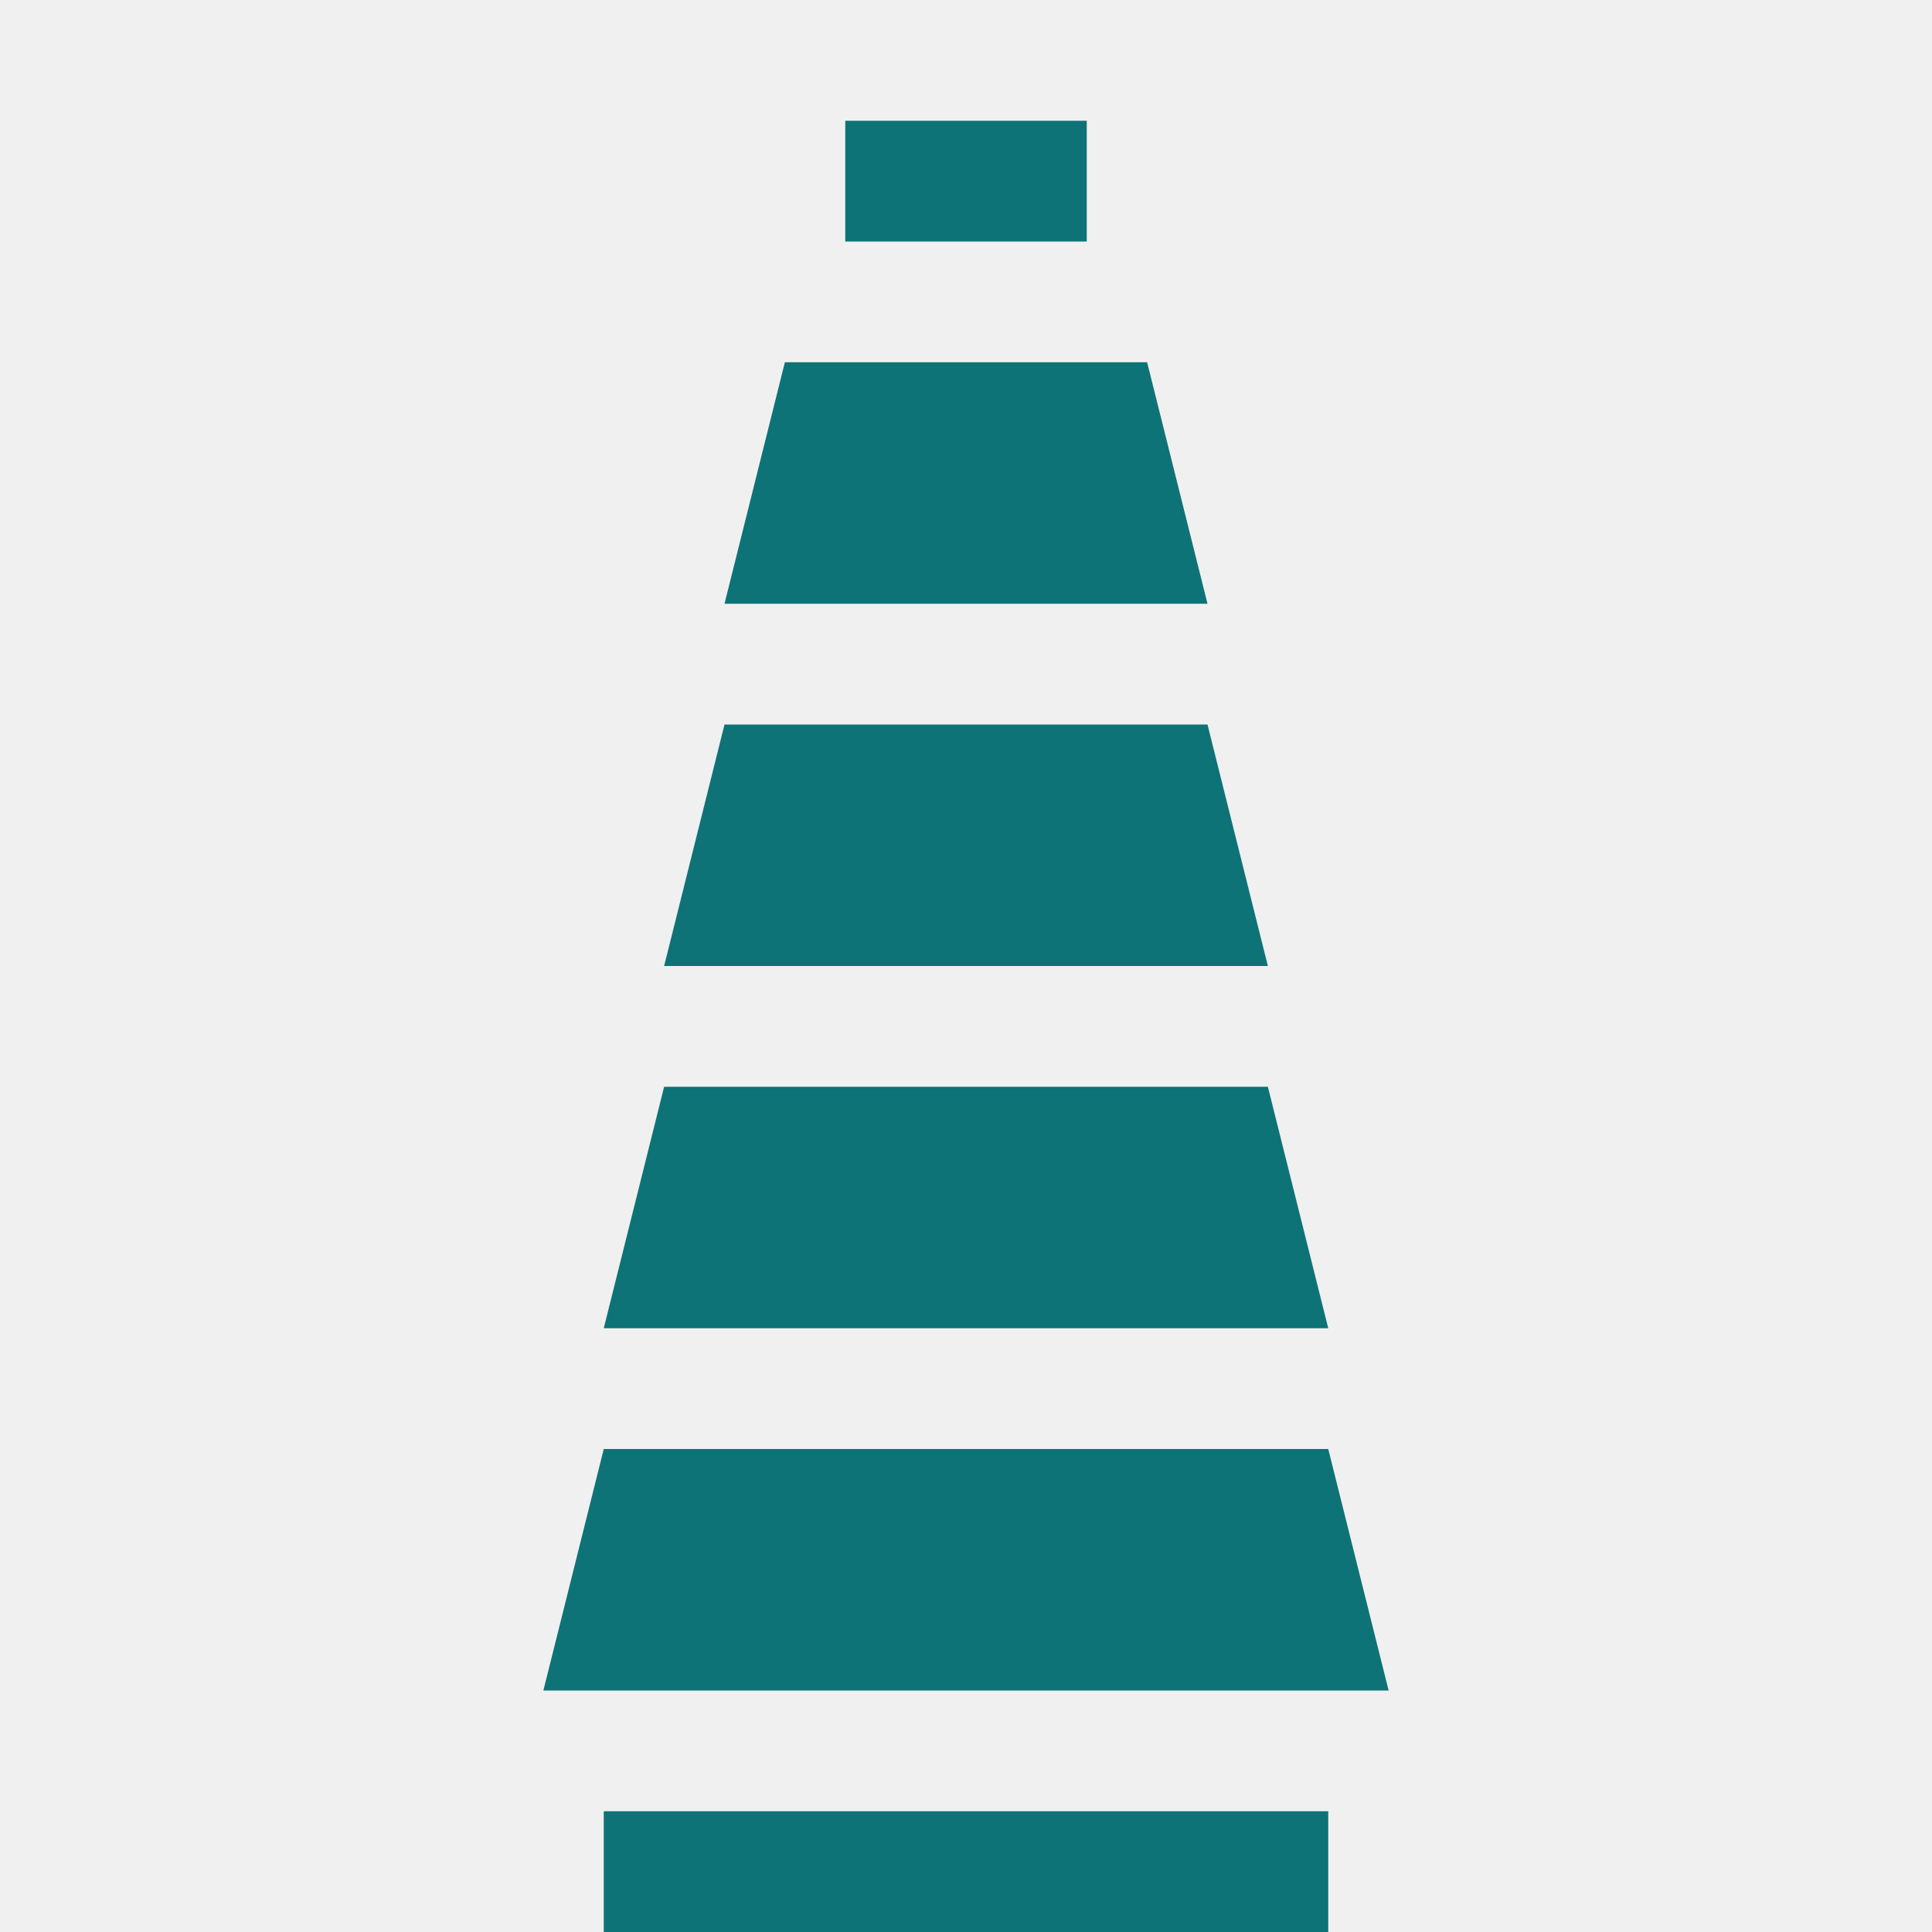
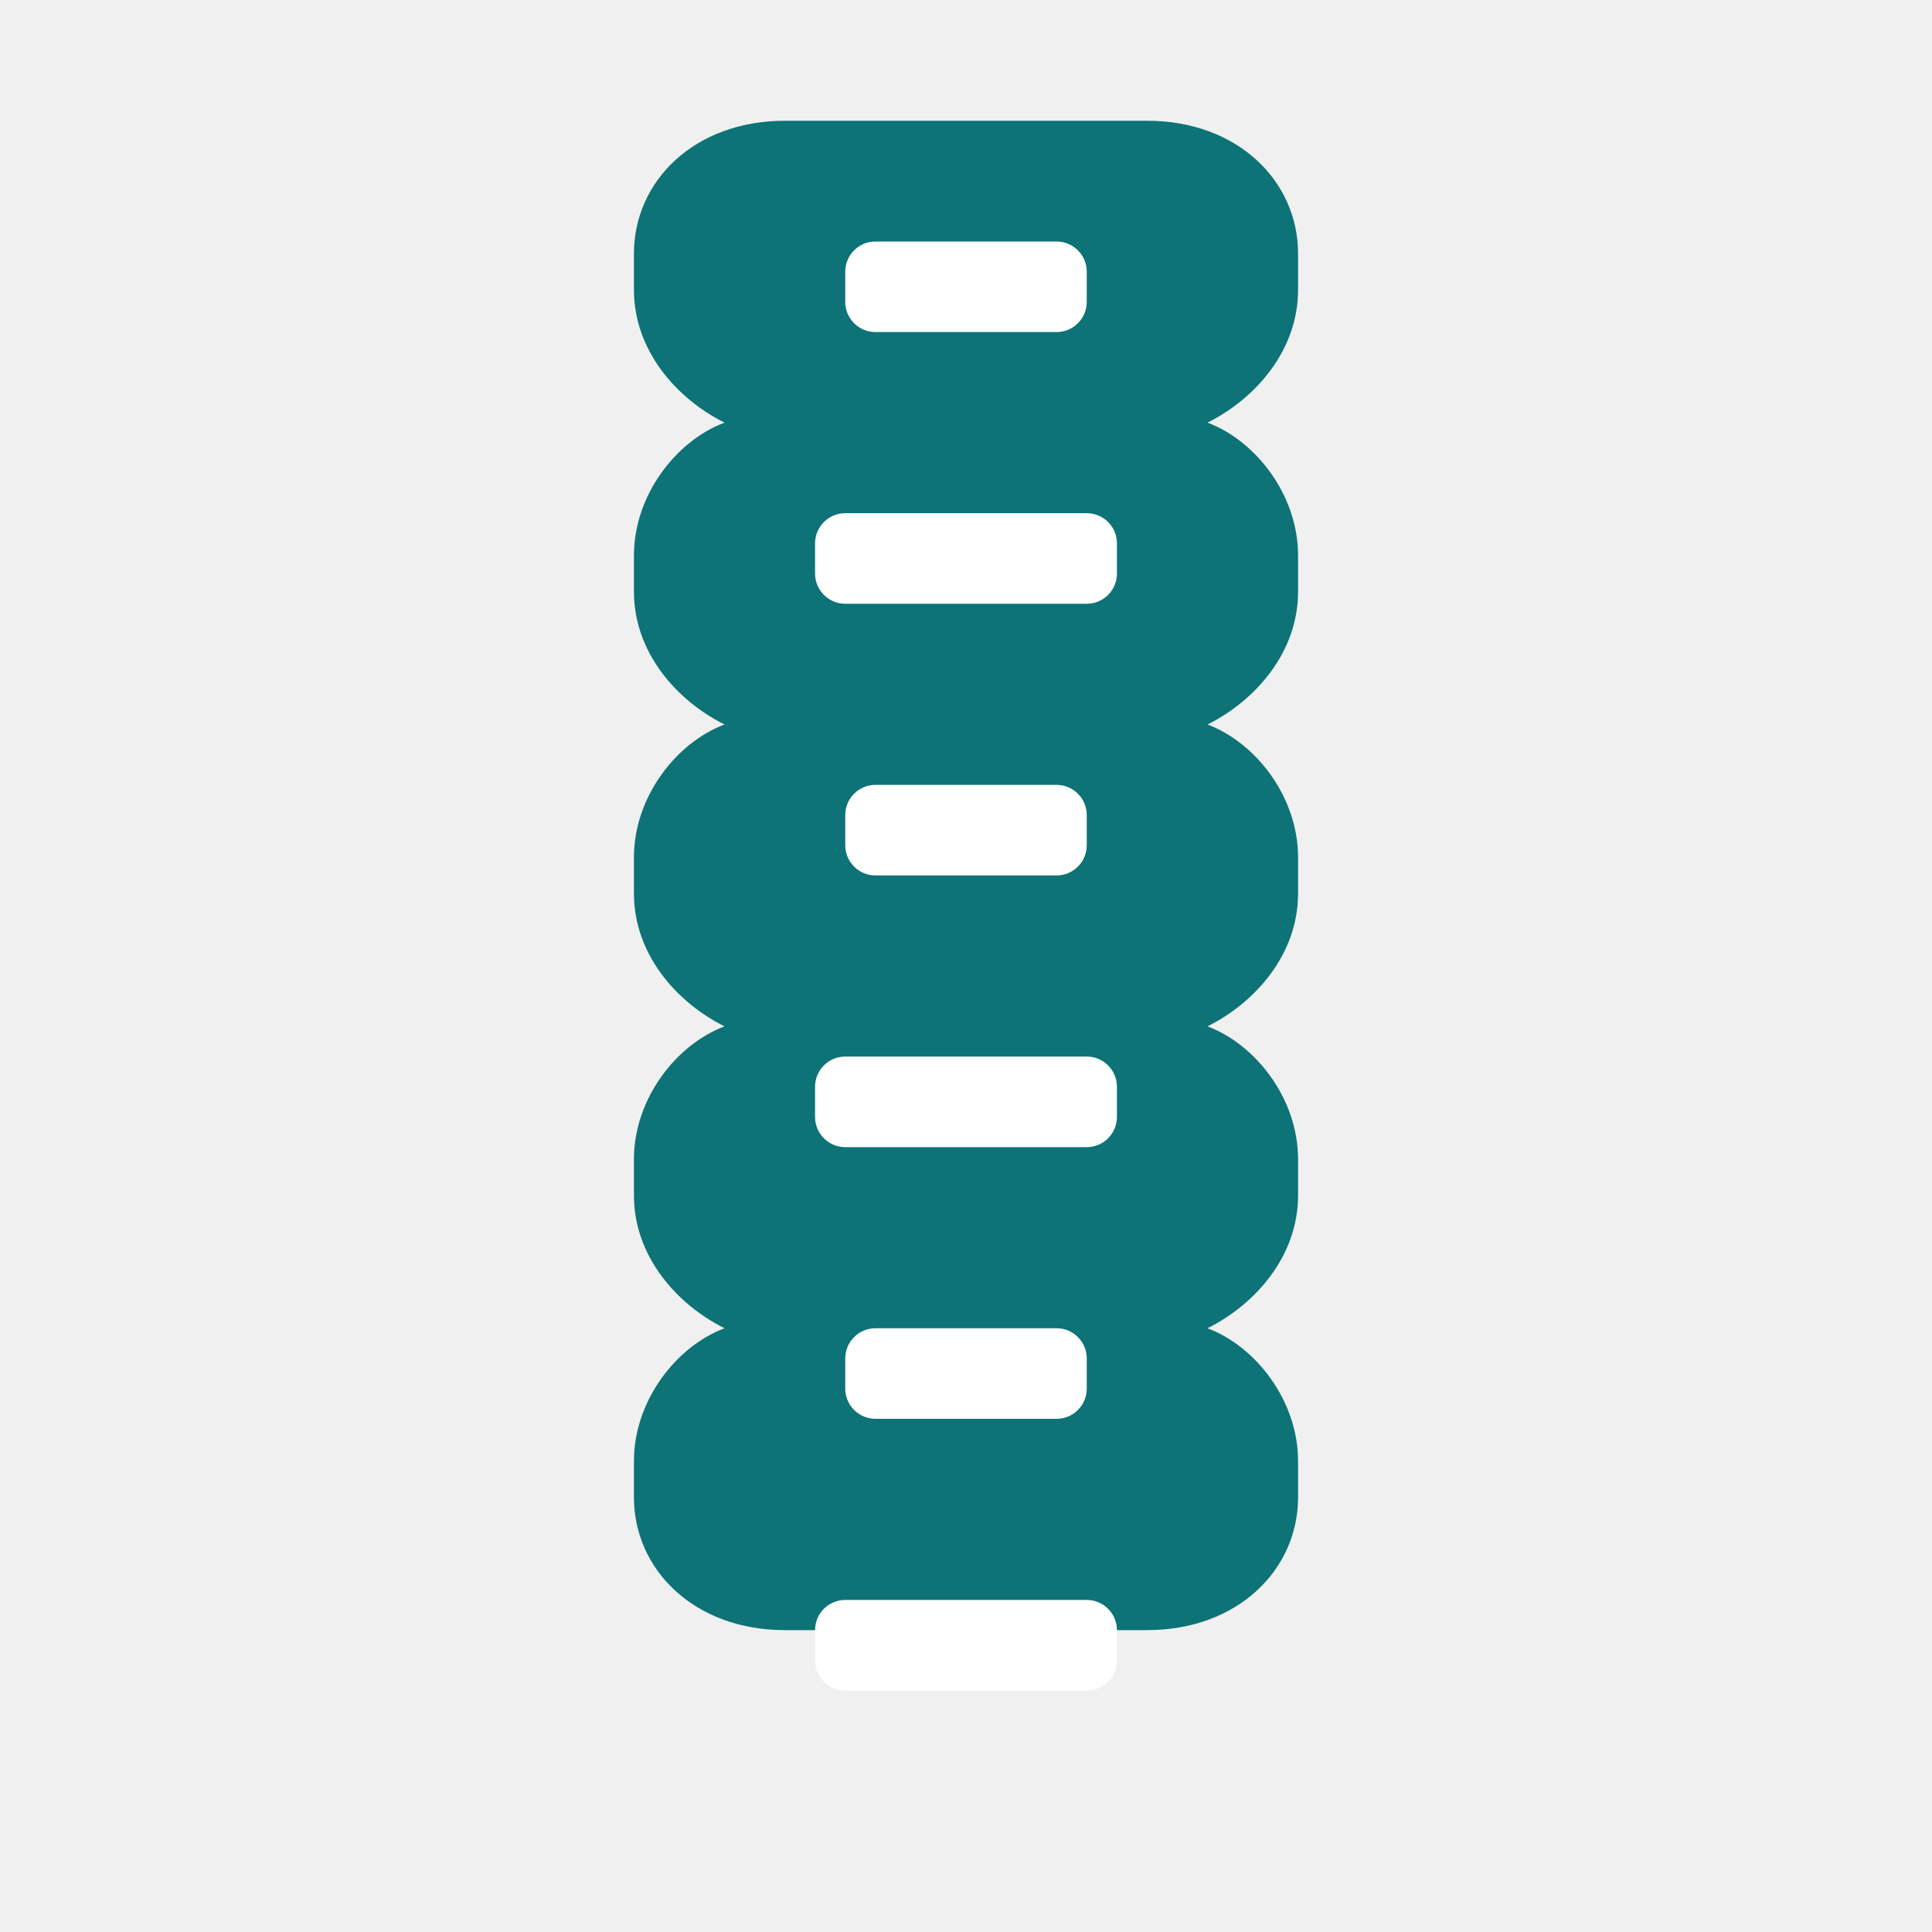
<svg xmlns="http://www.w3.org/2000/svg" width="32" height="32" viewBox="0 0 32 32">
-   <path fill="#0D7377" d="M14 2h4v2h-4zm-1 4h6l1 4h-8zm-1 6h8l1 4h-10zm-1 6h10l1 4h-12zm-1 6h12l1 4h-14zm0 6h12v2H10z" />
+   <path fill="#0D7377" d="M13 2h6c1.5 0 2.5 1 2.5 2.2v.6c0 1-.7 1.8-1.5 2.2.8.3 1.5 1.2 1.5 2.2v.6c0 1-.7 1.8-1.5 2.2.8.3 1.5 1.2 1.5 2.2v.6c0 1-.7 1.8-1.5 2.2.8.3 1.5 1.2 1.5 2.2v.6c0 1-.7 1.8-1.5 2.2.8.3 1.5 1.2 1.5 2.2v.6c0 1.2-1 2.2-2.5 2.2h-6c-1.5 0-2.5-1-2.5-2.2v-.6c0-1 .7-1.9 1.5-2.2-.8-.4-1.5-1.2-1.5-2.2v-.6c0-1 .7-1.9 1.5-2.2-.8-.4-1.5-1.2-1.5-2.2v-.6c0-1 .7-1.9 1.5-2.2-.8-.4-1.5-1.2-1.5-2.2v-.6c0-1 .7-1.9 1.5-2.2-.8-.4-1.5-1.2-1.5-2.2v-.6C10.5 3 11.5 2 13 2z" />
+   <rect fill="white" x="14" y="4" width="4" height="1.5" rx=".5" />
+   <rect fill="white" x="13.5" y="8.5" width="5" height="1.5" rx=".5" />
+   <rect fill="white" x="14" y="13" width="4" height="1.5" rx=".5" />
+   <rect fill="white" x="13.5" y="17.5" width="5" height="1.5" rx=".5" />
+   <rect fill="white" x="14" y="22" width="4" height="1.5" rx=".5" />
+   <rect fill="white" x="13.5" y="26.5" width="5" height="1.5" rx=".5" />
</svg>
